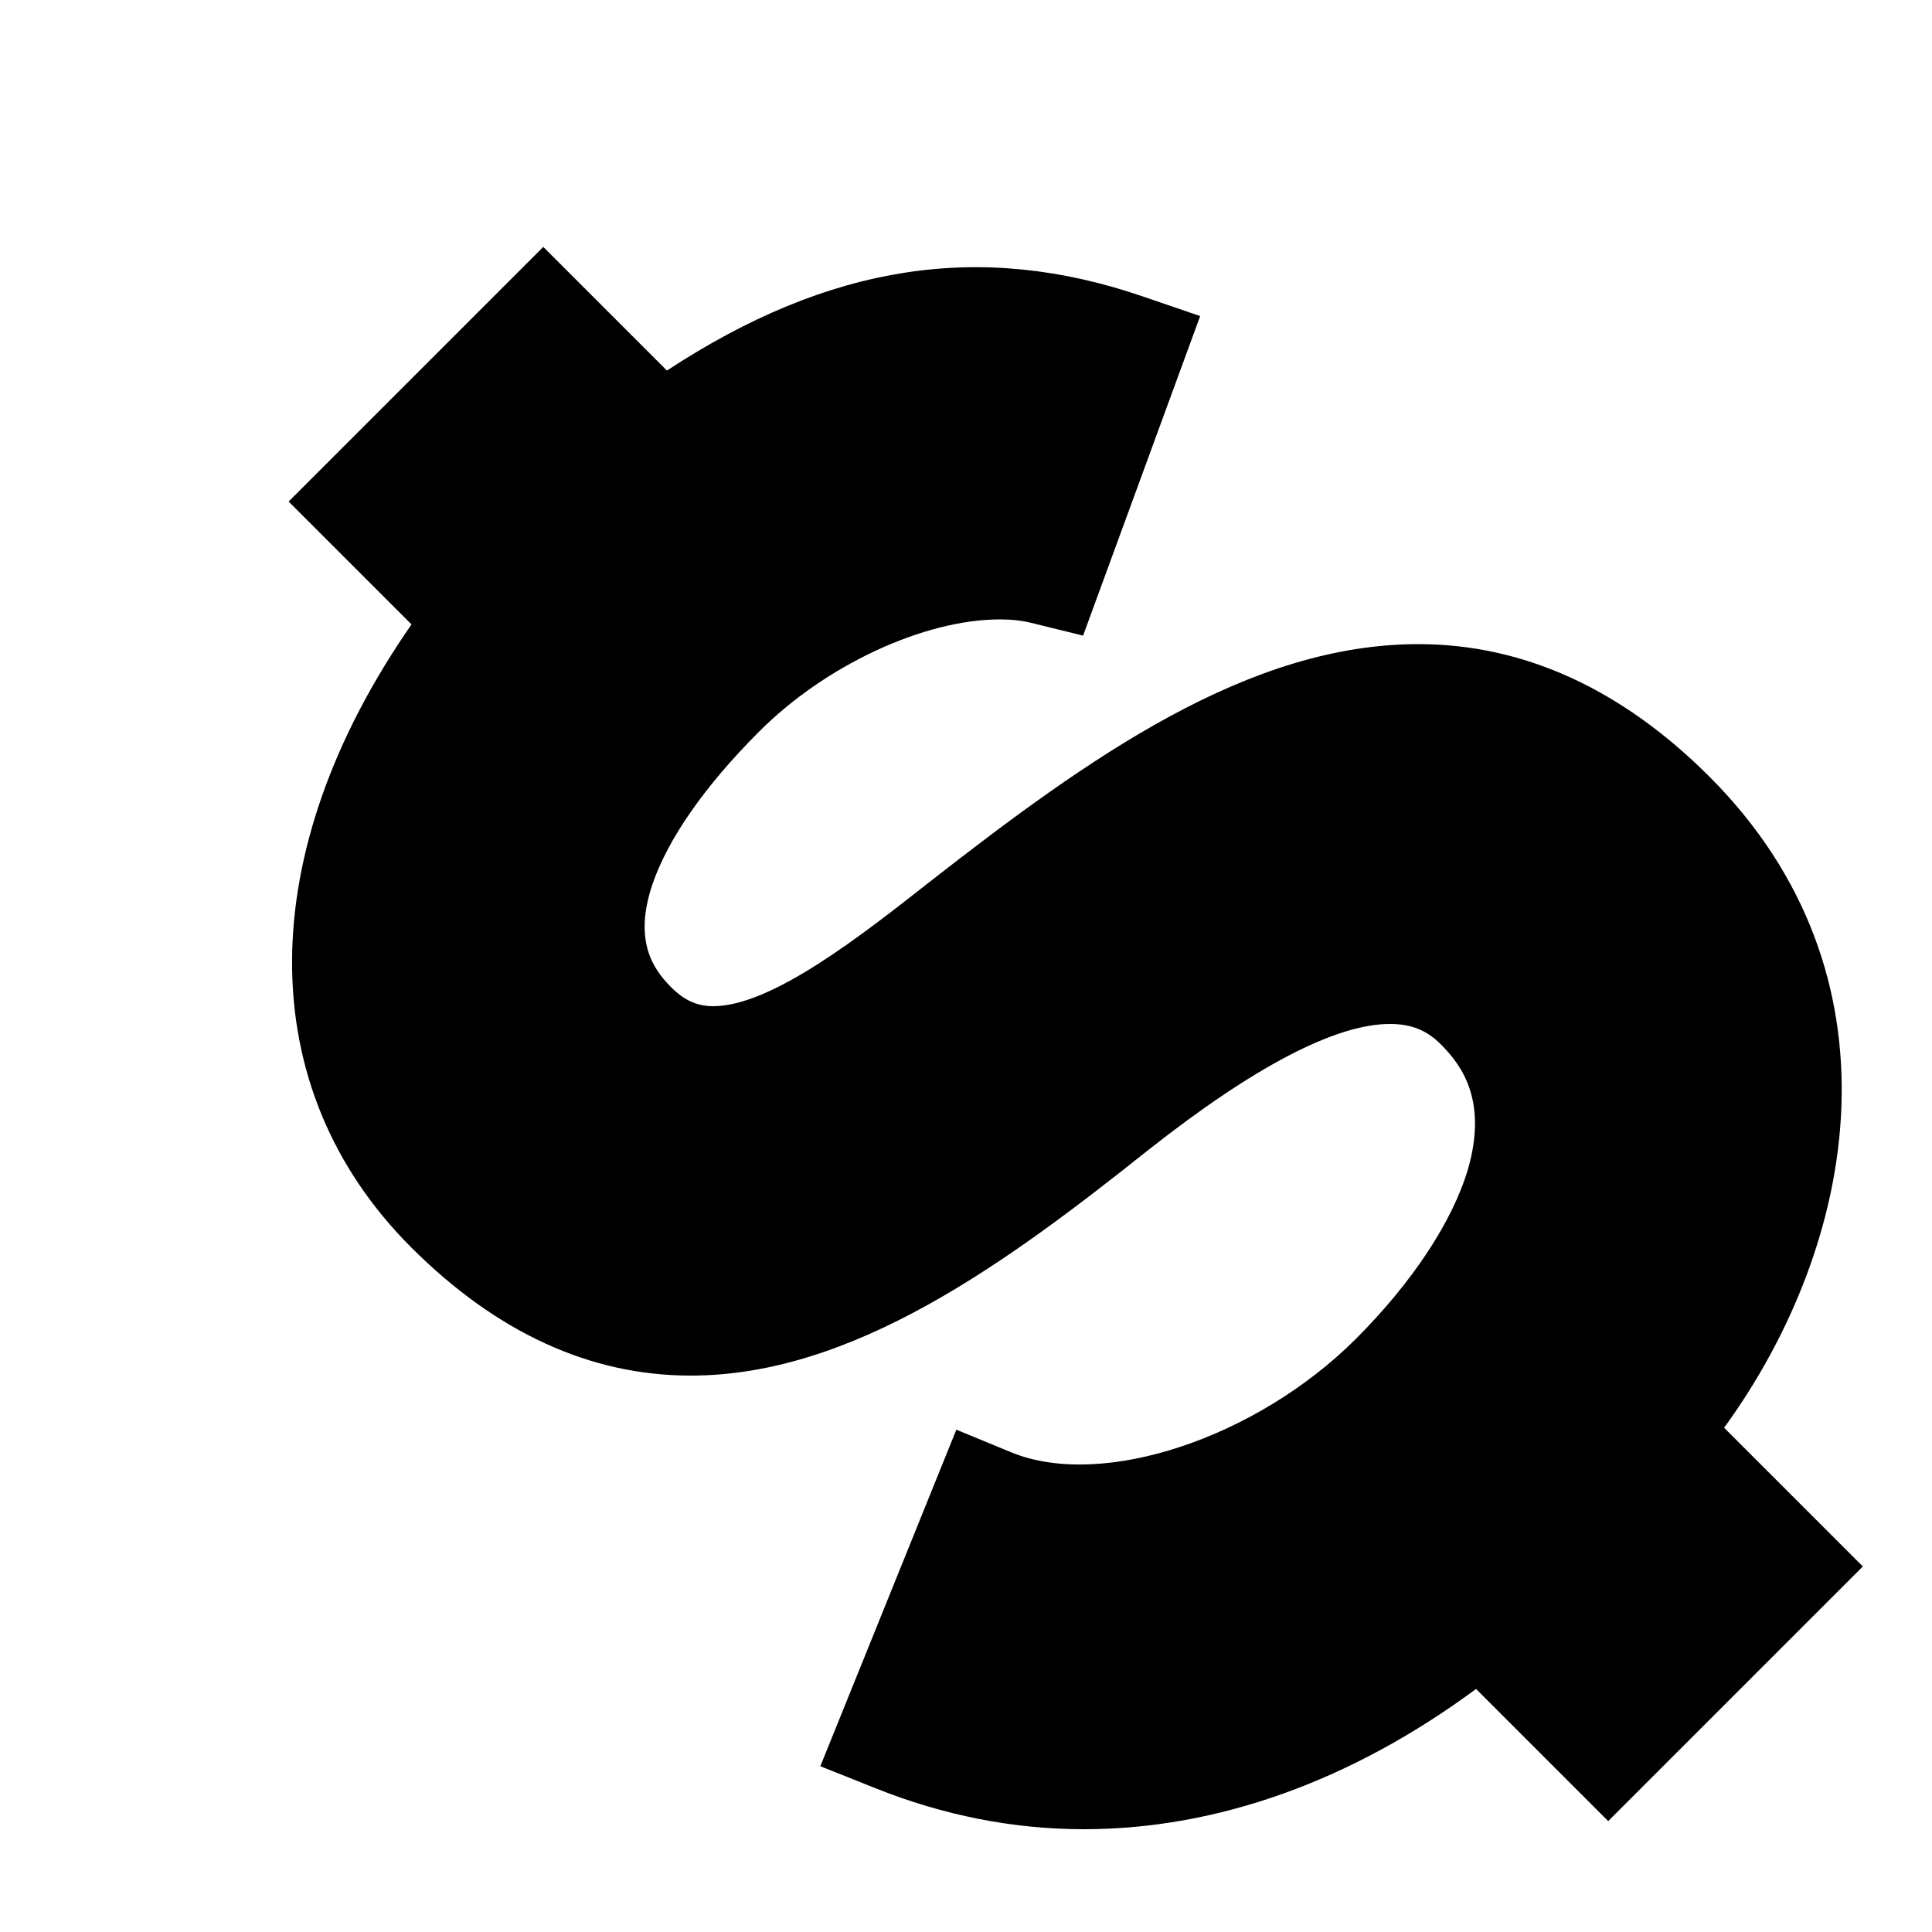
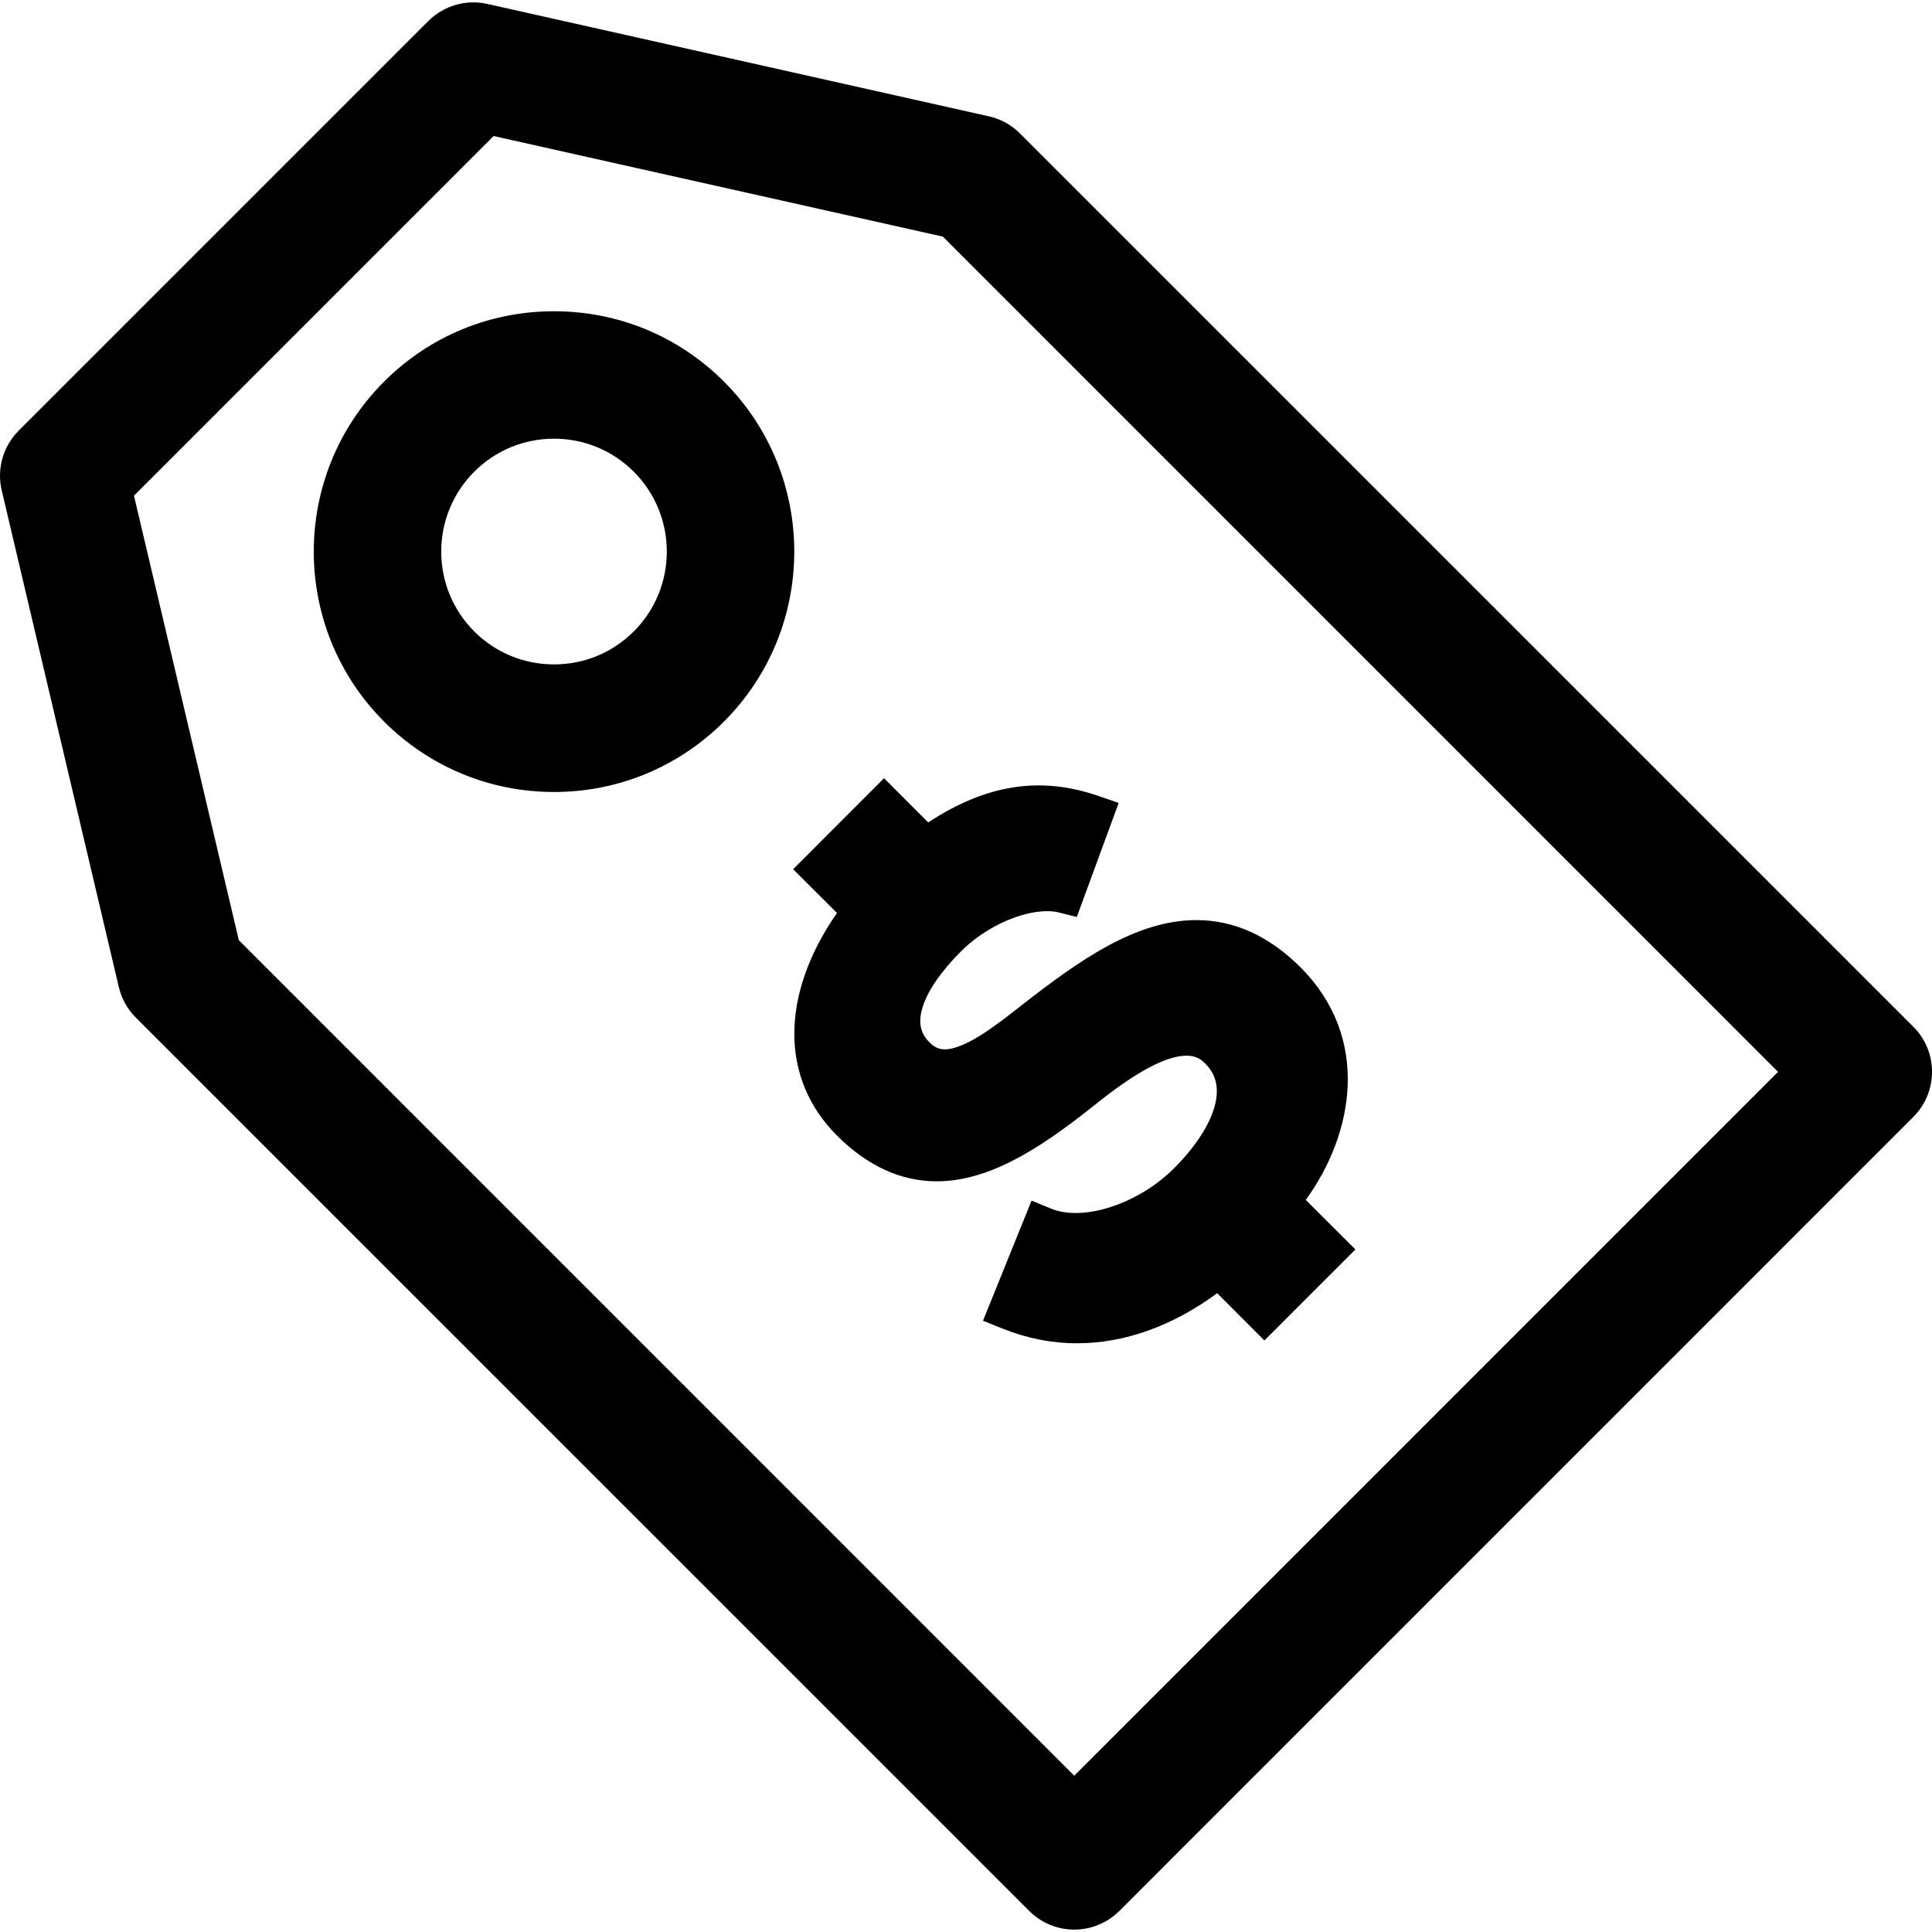
- <svg xmlns="http://www.w3.org/2000/svg" width="5" height="5" viewBox="0 0 5 5" fill="none">
-   <path d="M1.406 0.639L0.747 1.298L1.065 1.616C0.655 2.206 0.651 2.815 1.064 3.228C1.285 3.449 1.528 3.56 1.787 3.56H1.788C2.206 3.56 2.602 3.271 2.972 2.976C3.246 2.76 3.457 2.65 3.597 2.65C3.652 2.65 3.693 2.666 3.73 2.704C3.784 2.758 3.85 2.85 3.799 3.026C3.759 3.161 3.656 3.318 3.508 3.466C3.252 3.721 2.854 3.855 2.618 3.759L2.475 3.7L2.123 4.571L2.266 4.628C2.441 4.698 2.622 4.734 2.805 4.734C3.15 4.734 3.498 4.609 3.82 4.371L4.162 4.713L4.821 4.054L4.462 3.695C4.81 3.216 4.936 2.522 4.424 2.01C4.197 1.783 3.943 1.667 3.671 1.667C3.231 1.667 2.821 1.958 2.405 2.283C2.233 2.418 1.998 2.604 1.846 2.604C1.804 2.604 1.771 2.589 1.737 2.555C1.689 2.507 1.64 2.434 1.688 2.29C1.728 2.172 1.823 2.035 1.964 1.894C2.135 1.722 2.391 1.603 2.588 1.603C2.618 1.603 2.645 1.606 2.669 1.612L2.803 1.645L3.106 0.818L2.957 0.767C2.539 0.624 2.148 0.682 1.726 0.959L1.406 0.639Z" fill="black" />
+ <svg xmlns="http://www.w3.org/2000/svg" width="29" height="29" viewBox="0 0 29 29" fill="none">
+   <path d="M28.72 15.412L15.31 2.003C15.182 1.875 15.02 1.785 14.843 1.746L7.315 0.059C6.995 -0.013 6.661 0.085 6.429 0.316L0.28 6.465C0.046 6.7 -0.051 7.039 0.026 7.362L1.784 14.818C1.825 14.991 1.913 15.149 2.039 15.275L15.449 28.684C15.628 28.863 15.871 28.964 16.125 28.964C16.379 28.964 16.622 28.863 16.802 28.684L28.719 16.766C29.094 16.392 29.094 15.786 28.72 15.412ZM16.125 26.654L3.585 14.113L2.011 7.441L7.41 2.042L14.153 3.552L26.689 16.089L16.125 26.654Z" fill="black" />
+   <path d="M10.867 5.728C10.186 5.047 9.28 4.672 8.316 4.672C7.353 4.672 6.446 5.047 5.765 5.728C4.358 7.136 4.358 9.424 5.765 10.831C6.446 11.512 7.353 11.888 8.316 11.888C9.28 11.888 10.186 11.512 10.867 10.831C12.274 9.424 12.274 7.135 10.867 5.728ZM9.514 9.477C9.194 9.797 8.768 9.973 8.316 9.973C7.864 9.973 7.438 9.797 7.118 9.477C6.458 8.817 6.458 7.742 7.118 7.081C7.438 6.761 7.864 6.585 8.316 6.585C8.768 6.585 9.194 6.761 9.514 7.081C10.174 7.742 10.174 8.817 9.514 9.477Z" fill="black" />
+   <path d="M13.27 11.681L11.905 13.047L12.563 13.704C11.714 14.927 11.706 16.189 12.562 17.044C13.019 17.501 13.523 17.732 14.06 17.732H14.06C14.926 17.732 15.748 17.134 16.513 16.522C17.081 16.074 17.518 15.846 17.809 15.846C17.922 15.846 18.007 15.88 18.084 15.957C18.197 16.07 18.333 16.261 18.227 16.625C18.144 16.906 17.93 17.23 17.623 17.536C17.094 18.066 16.268 18.342 15.78 18.143L15.484 18.022L14.755 19.825L15.052 19.944C15.414 20.089 15.789 20.163 16.168 20.163C16.881 20.163 17.602 19.904 18.27 19.411L18.979 20.121L20.345 18.755L19.6 18.011C20.322 17.018 20.582 15.581 19.521 14.52C19.051 14.05 18.526 13.811 17.961 13.811C17.049 13.811 16.201 14.414 15.339 15.086C14.983 15.367 14.495 15.751 14.181 15.751C14.095 15.751 14.025 15.72 13.956 15.65C13.856 15.551 13.755 15.399 13.854 15.101C13.936 14.855 14.133 14.572 14.425 14.28C14.779 13.925 15.311 13.677 15.718 13.677C15.78 13.677 15.837 13.683 15.886 13.695L16.163 13.764L16.792 12.052L16.483 11.946C15.618 11.649 14.808 11.77 13.933 12.345L13.27 11.681Z" fill="black" />
</svg>
